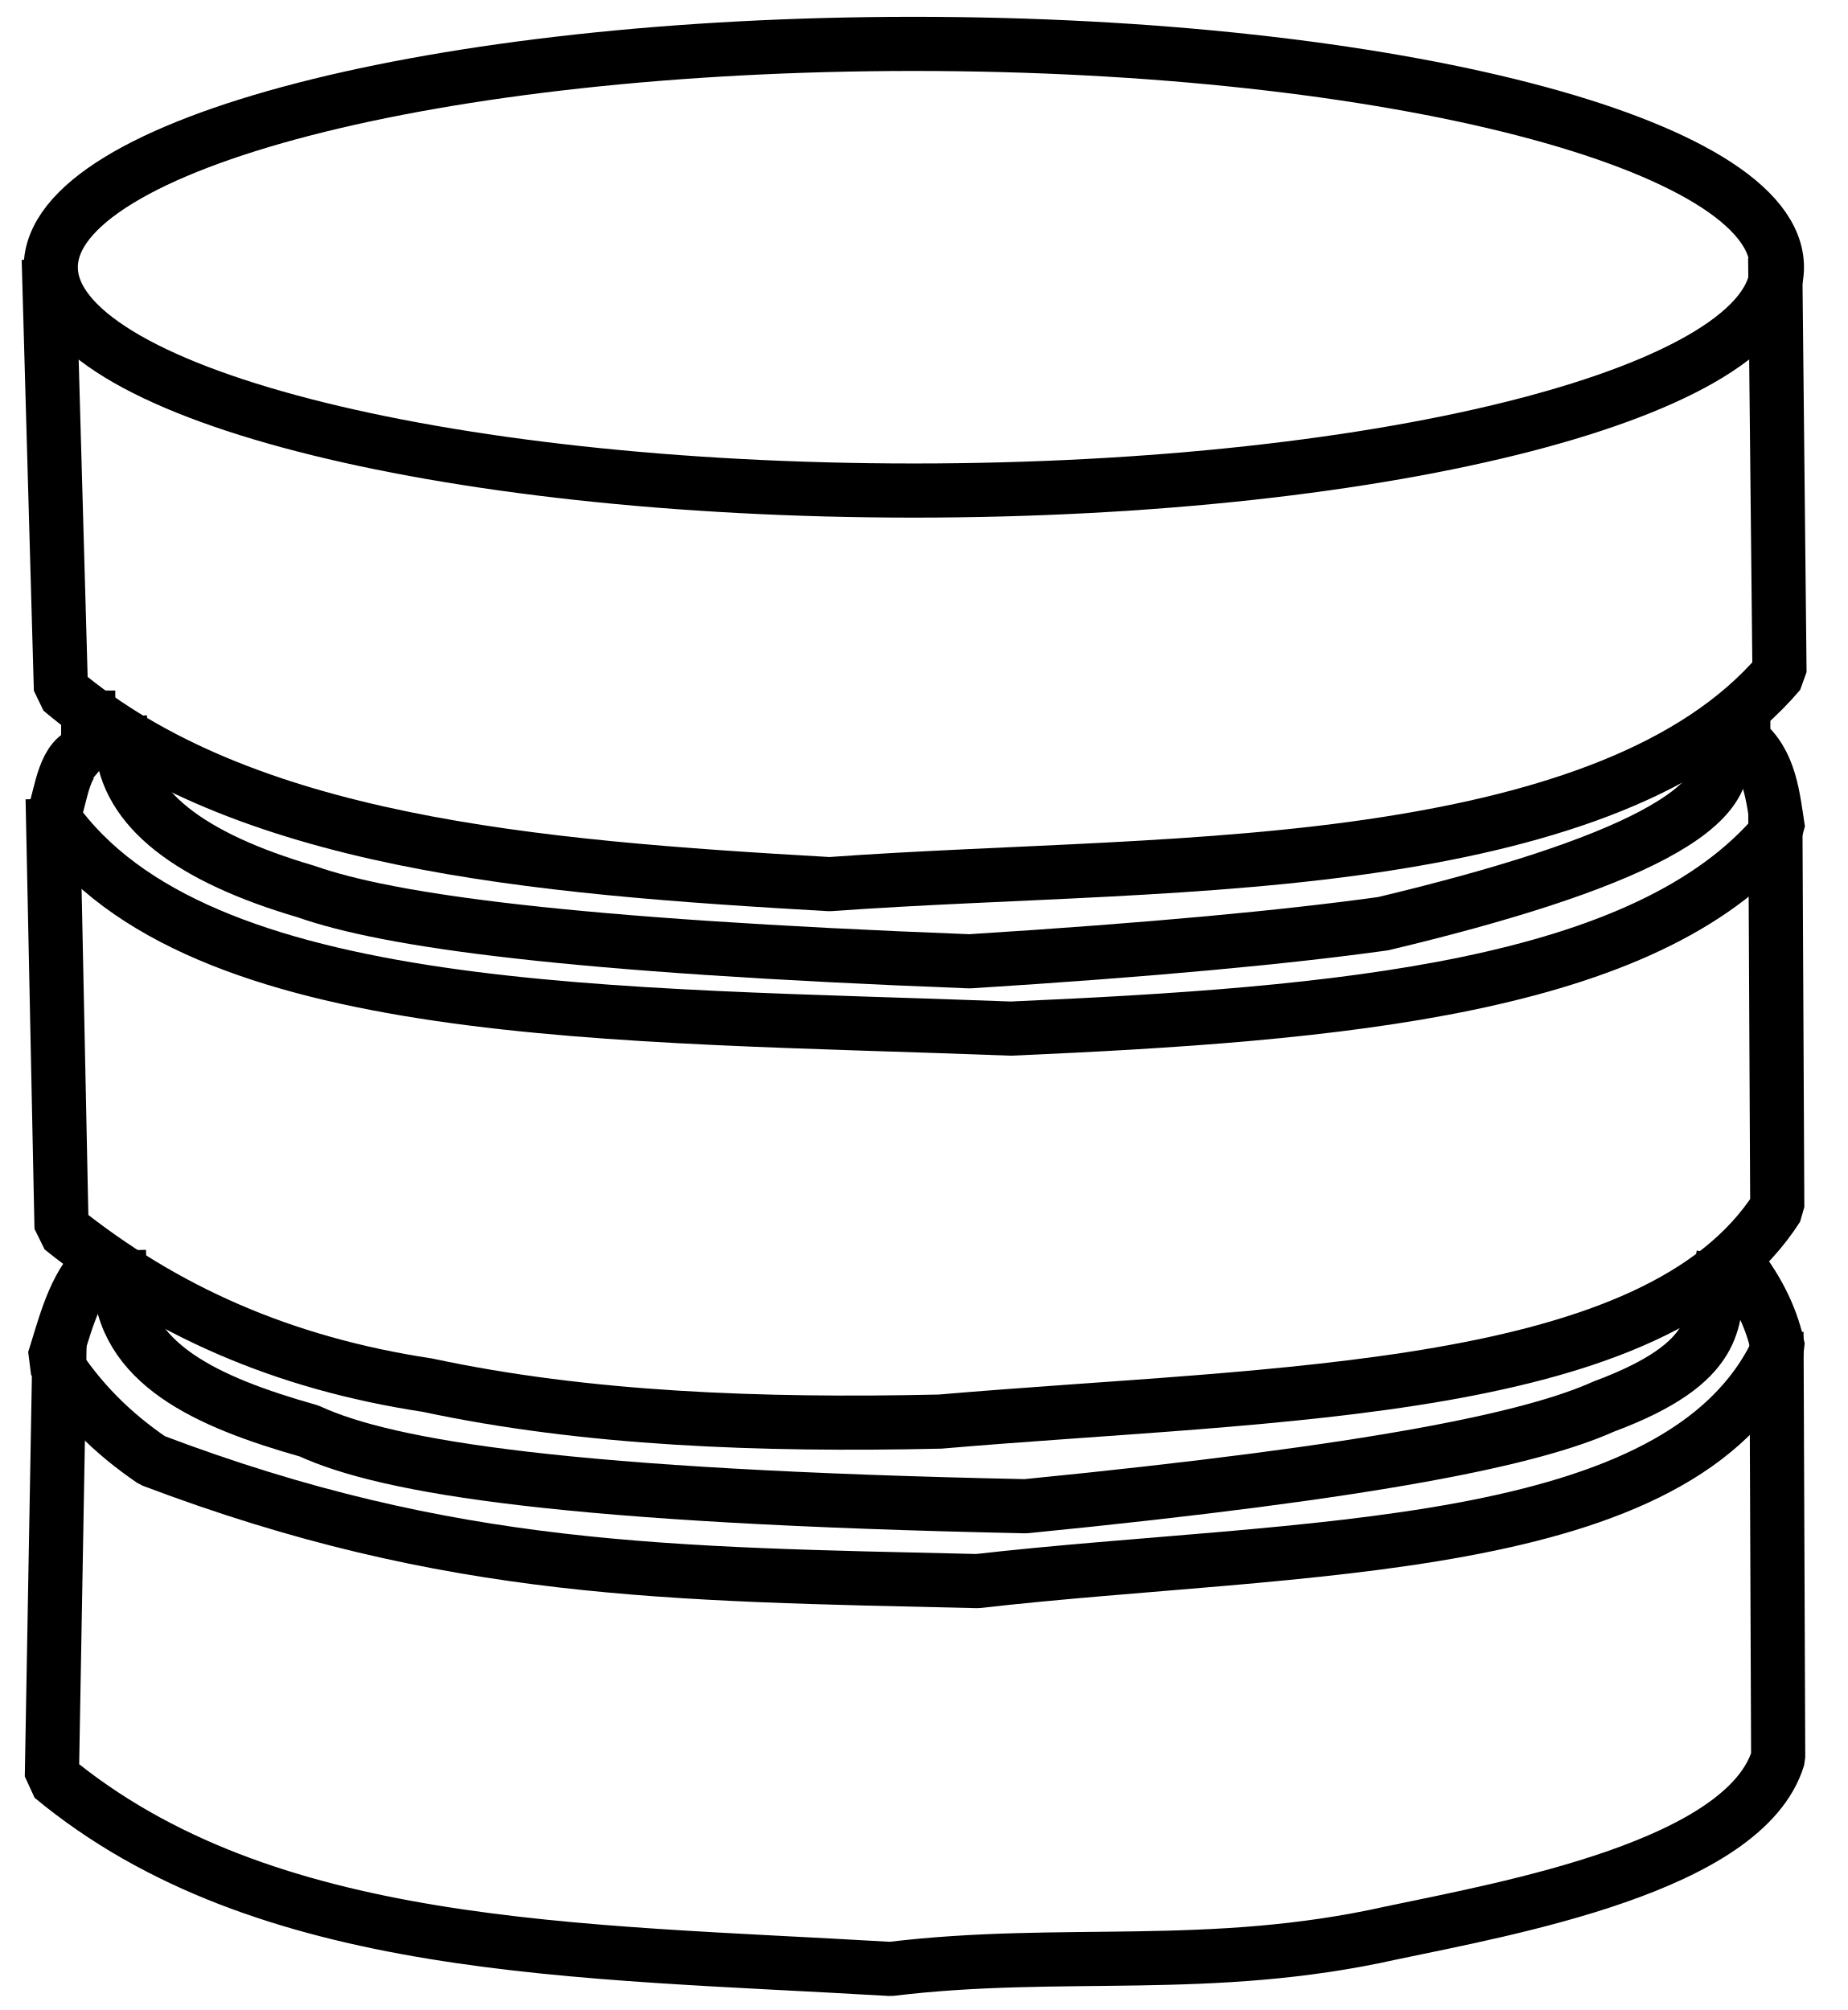
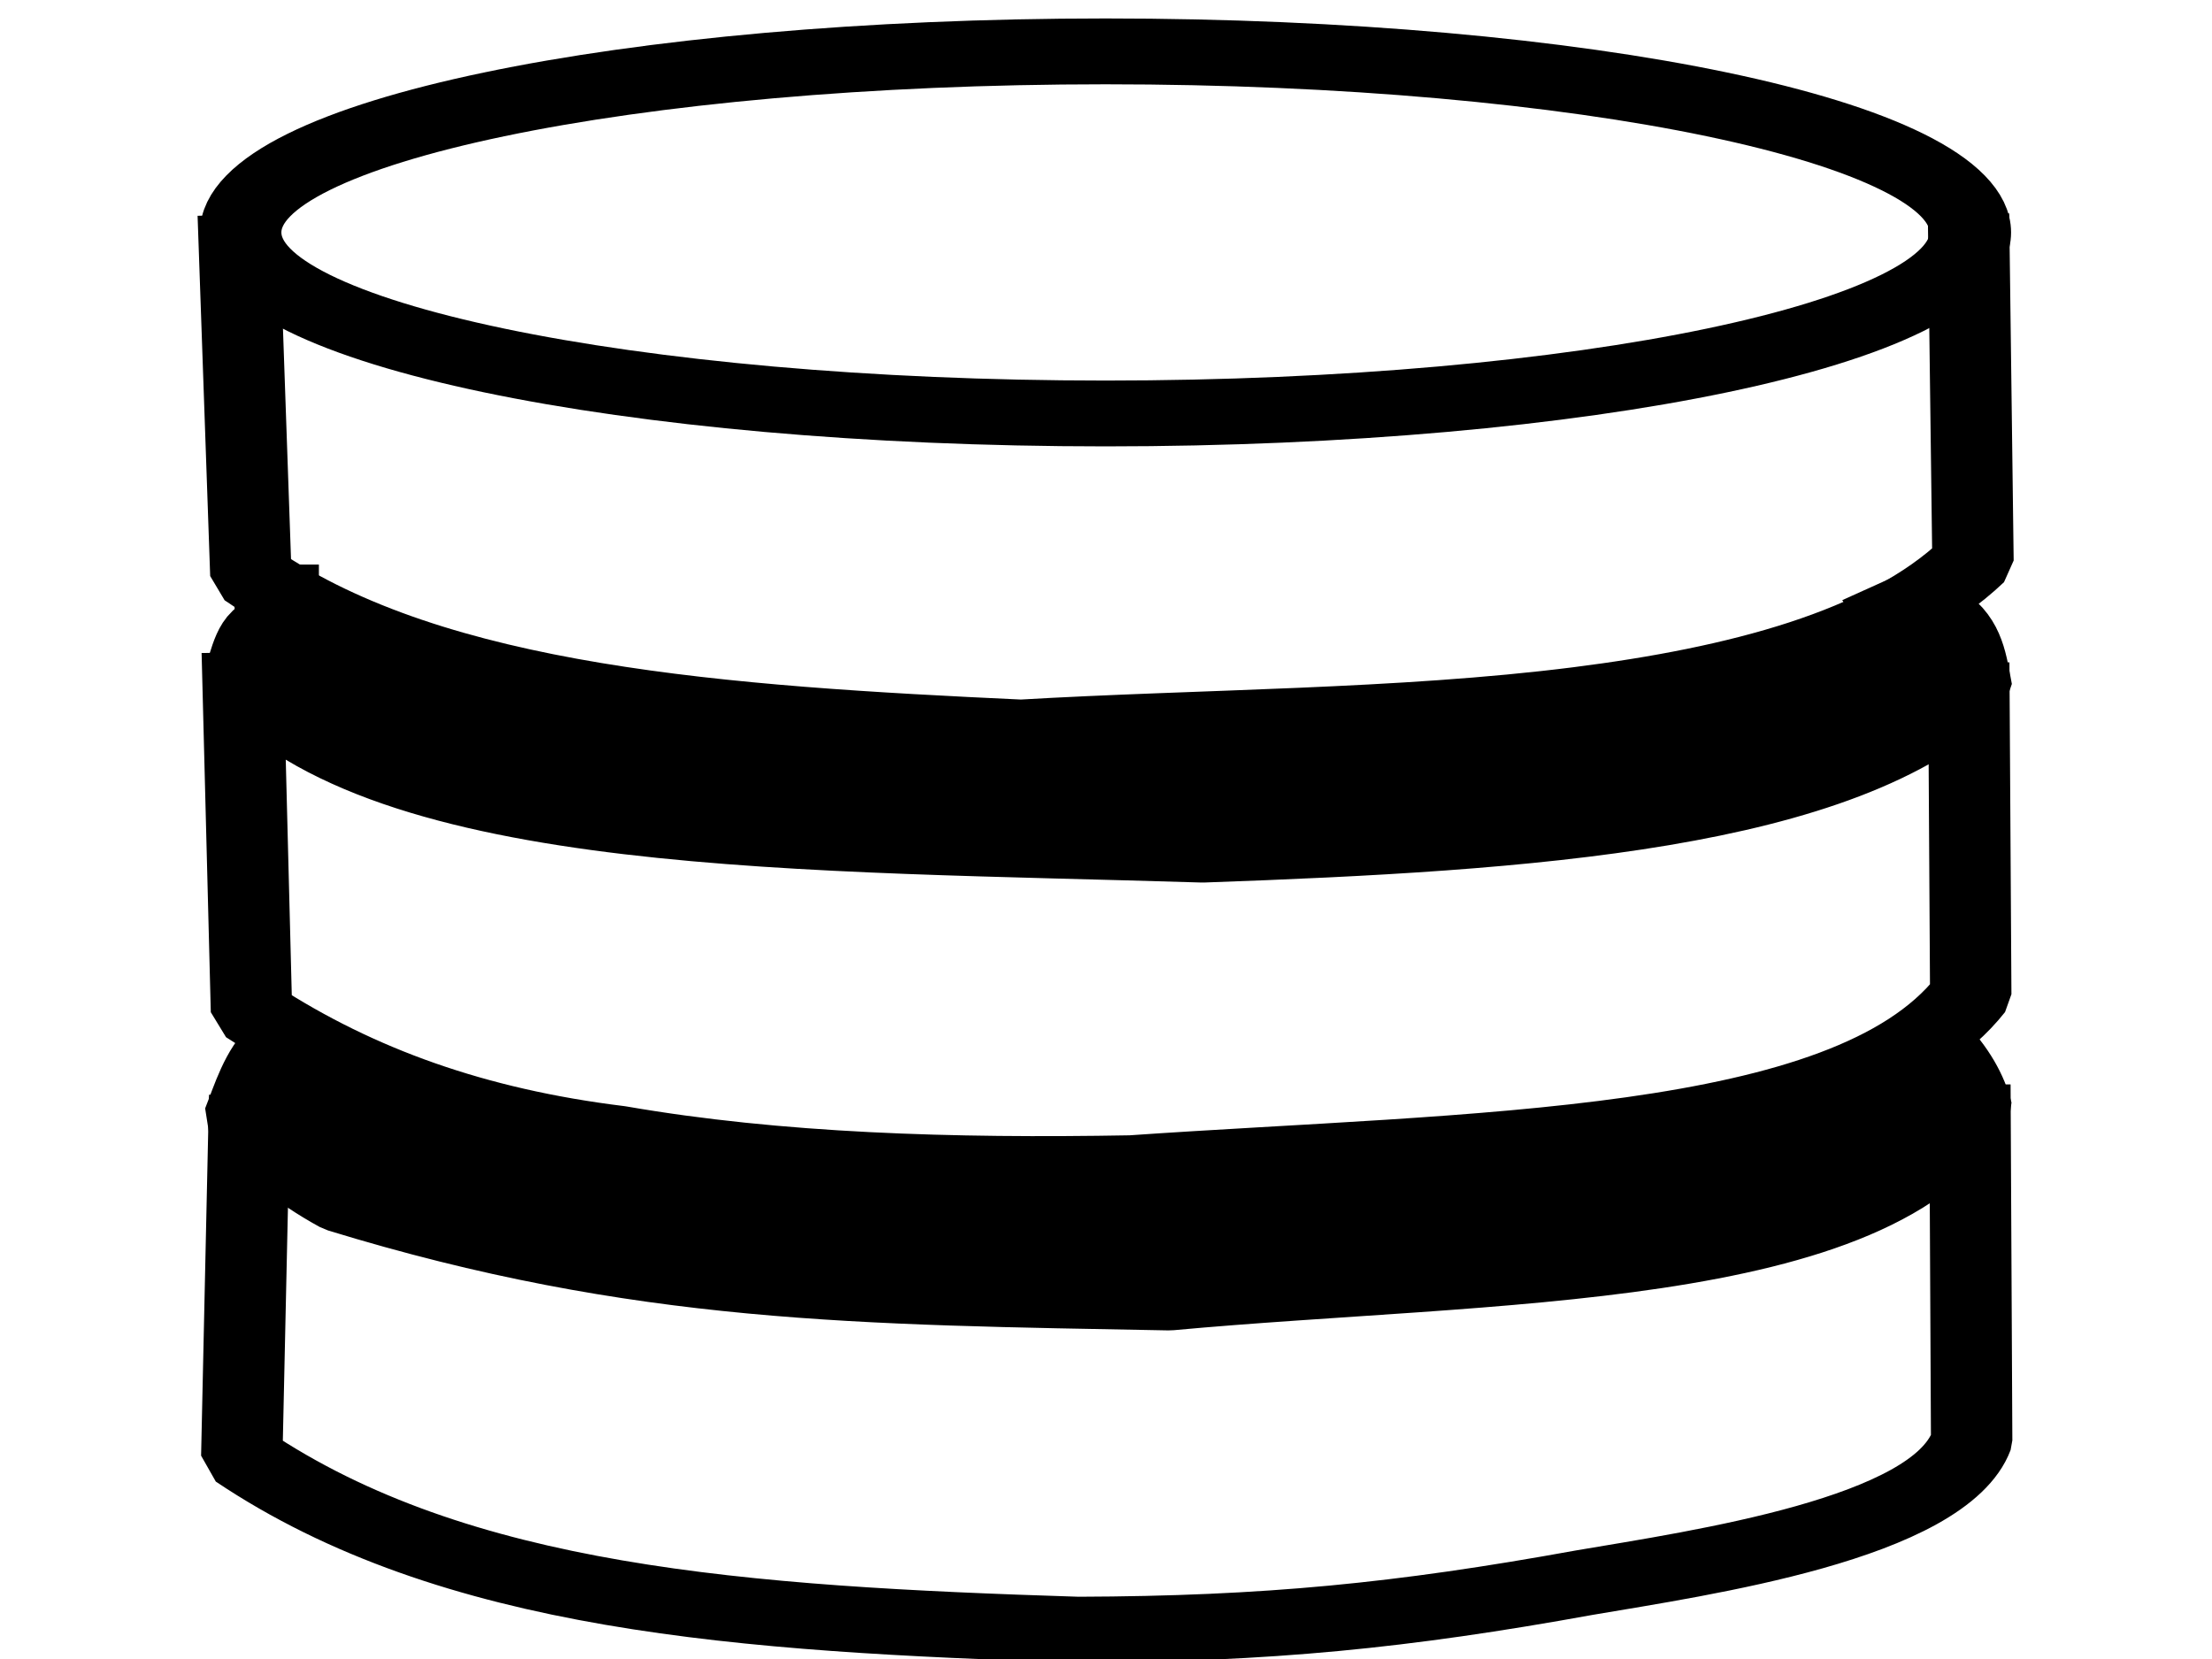
- <svg xmlns="http://www.w3.org/2000/svg" width="136.5pt" height="148.5pt" viewBox="0 0 136.5 148.5">
+ <svg xmlns="http://www.w3.org/2000/svg" width="201.6pt" height="151.2pt" viewBox="0 0 201.6 151.2">
  <defs />
-   <ellipse id="shape0" transform="translate(3.75, 3.242417)" rx="63.75" ry="16.5" cx="63.75" cy="16.5" fill="none" stroke="#000000" stroke-width="4" stroke-linecap="square" stroke-linejoin="bevel" />
-   <path id="shape1" transform="translate(3.656267, 21.03842)" fill="none" stroke="#000000" stroke-width="4" stroke-linecap="square" stroke-linejoin="bevel" d="M0 0.102L0.844 29.938C14.252 41.249 35.713 43.028 57.616 44.283C70.836 43.324 85.631 43.358 98.791 41.297C110.536 39.463 121.561 35.969 127.785 28.638L127.487 0" />
-   <path id="shape2" transform="translate(3.937512, 52.54688)" fill="none" stroke="#000000" stroke-width="4" stroke-linecap="square" stroke-linejoin="bevel" d="M2.578 0.469L2.578 3C0.793 3.302 0.643 5.94 0 7.875C10.621 22.952 41.807 22.334 70.726 23.447C94.824 22.394 117.735 20.468 127.406 8.812C127.019 6.345 126.833 3.772 124.828 2.156L124.828 0L124.828 0L124.828 0.047" />
-   <path id="shape3" transform="translate(9.000003, 54.64808)" fill="none" stroke="#000000" stroke-width="4" stroke-linecap="square" stroke-linejoin="bevel" d="M0 0.336C0.34 5.108 5.013 8.697 13.602 11.219C19.729 13.377 32.905 15.232 62.614 16.374C76.18 15.52 86.016 14.586 93.166 13.594C110.936 9.355 120.415 4.863 117.702 0" />
-   <path id="shape4" transform="translate(3.930423, 61.01204)" fill="none" stroke="#000000" stroke-width="4" stroke-linecap="square" stroke-linejoin="bevel" d="M0 0L0.616 29.738C8.184 35.8 16.897 39.696 27.632 41.323C39.35 43.832 52.205 44.313 65.496 44.017C90.512 41.869 118.457 42.086 127.346 28.174L127.213 0.928" />
-   <path id="shape5" transform="translate(3.984367, 93.28126)" fill="none" stroke="#000000" stroke-width="4" stroke-linecap="square" stroke-linejoin="bevel" d="M2.906 0.469C1.355 2.224 0.705 5.04 0 7.219C1.903 10.216 4.361 12.645 7.269 14.617C29.307 22.969 45.477 23.002 68.203 23.531C91.842 20.837 120.219 21.797 127.359 6.375C126.932 4.308 126.003 2.192 124.266 0" />
-   <path id="shape6" transform="translate(8.835991, 94.3897)" fill="none" stroke="#000000" stroke-width="4" stroke-linecap="square" stroke-linejoin="bevel" d="M0 0C0.164 6.363 6.436 9.196 13.994 11.333C19.817 14.024 33.118 16.185 66.914 16.892C93.01 14.312 104.393 11.88 109.626 9.526C118.439 6.25 117.603 3.018 118.098 0.331" />
-   <path id="shape7" transform="translate(3.830988, 100.4056)" fill="none" stroke="#000000" stroke-width="4" stroke-linecap="square" stroke-linejoin="bevel" d="M0.53 0.978L0 30.875C15.714 43.915 38.746 43.687 61.949 45.062C74.624 43.521 85.516 45.41 98.956 42.398C107.594 40.582 125.082 37.472 127.513 29.438L127.395 0" />
+   <ellipse id="shape0" transform="matrix(1.236413 0 0 1 21.93612 4.682418)" rx="63.75" ry="16.5" cx="63.75" cy="16.5" fill="none" stroke="#000000" stroke-width="6" stroke-linecap="square" stroke-linejoin="bevel" />
+   <path id="shape1" transform="matrix(1.236413 0 0 1 21.82022 22.47842)" fill="none" stroke="#000000" stroke-width="6" stroke-linecap="square" stroke-linejoin="bevel" d="M0 0.102L0.844 29.938C14.252 41.249 35.713 43.028 57.616 44.283C70.836 43.324 85.631 43.358 98.791 41.297C110.536 39.463 121.561 35.969 127.785 28.638L127.487 0" />
+   <path id="shape2" transform="matrix(1.236413 0 0 1 22.16796 53.98688)" fill="none" stroke="#000000" stroke-width="6" stroke-linecap="square" stroke-linejoin="bevel" d="M2.578 0.469L2.578 3C0.793 3.302 0.643 5.94 0 7.875C10.621 22.952 41.807 22.334 70.726 23.447C94.824 22.394 117.735 20.468 127.406 8.812C127.019 6.345 126.833 3.772 124.828 2.156L124.828 0L124.828 0L124.828 0.047" />
+   <path id="shape3" transform="matrix(1.236413 0 0 1 25.99729 56.08809)" fill="none" stroke="#000000" stroke-width="7.2" stroke-linecap="square" stroke-linejoin="bevel" d="M0 1.056C0.34 5.828 6.978 8.697 15.568 11.219C21.695 13.377 34.87 15.232 64.579 16.374C78.146 15.52 87.981 14.586 95.131 13.594C112.901 9.355 122.38 4.863 119.667 0" />
+   <path id="shape4" transform="matrix(1.236413 0 0 1 22.15919 62.45204)" fill="none" stroke="#000000" stroke-width="6" stroke-linecap="square" stroke-linejoin="bevel" d="M0 0L0.616 29.738C8.184 35.8 16.897 39.696 27.632 41.323C39.35 43.832 52.205 44.313 65.496 44.017C90.512 41.869 118.457 42.086 127.346 28.174L127.213 0.928" />
+   <path id="shape5" transform="matrix(1.236413 0 0 1 22.22589 94.72126)" fill="none" stroke="#000000" stroke-width="6" stroke-linecap="square" stroke-linejoin="bevel" d="M2.906 0.469C1.355 2.224 0.705 5.04 0 7.219C1.903 10.216 4.361 12.645 7.269 14.617C29.307 22.969 45.477 23.002 68.203 23.531C91.842 20.837 120.219 21.797 127.359 6.375C126.932 4.308 126.003 2.192 124.266 0" />
+   <path id="shape6" transform="matrix(1.236413 0 0 1 26.8745 96.9097)" fill="none" stroke="#000000" stroke-width="8.64" stroke-linecap="round" stroke-linejoin="bevel" d="M0 0C0.164 6.363 7.528 8.116 15.086 10.253C20.909 12.944 34.21 15.105 68.006 15.812C94.102 13.232 105.485 10.8 110.718 8.446C119.531 5.17 119.35 3.423 119.845 0.736" />
+   <path id="shape7" transform="matrix(1.236413 0 0 1 22.03625 101.8456)" fill="none" stroke="#000000" stroke-width="6" stroke-linecap="square" stroke-linejoin="bevel" d="M0.53 0.978L0 30.875C15.714 43.915 36.89 45.712 61.622 46.681C75.607 46.626 85.516 45.41 98.956 42.398C107.594 40.582 125.082 37.472 127.513 29.438L127.395 0" />
</svg>
